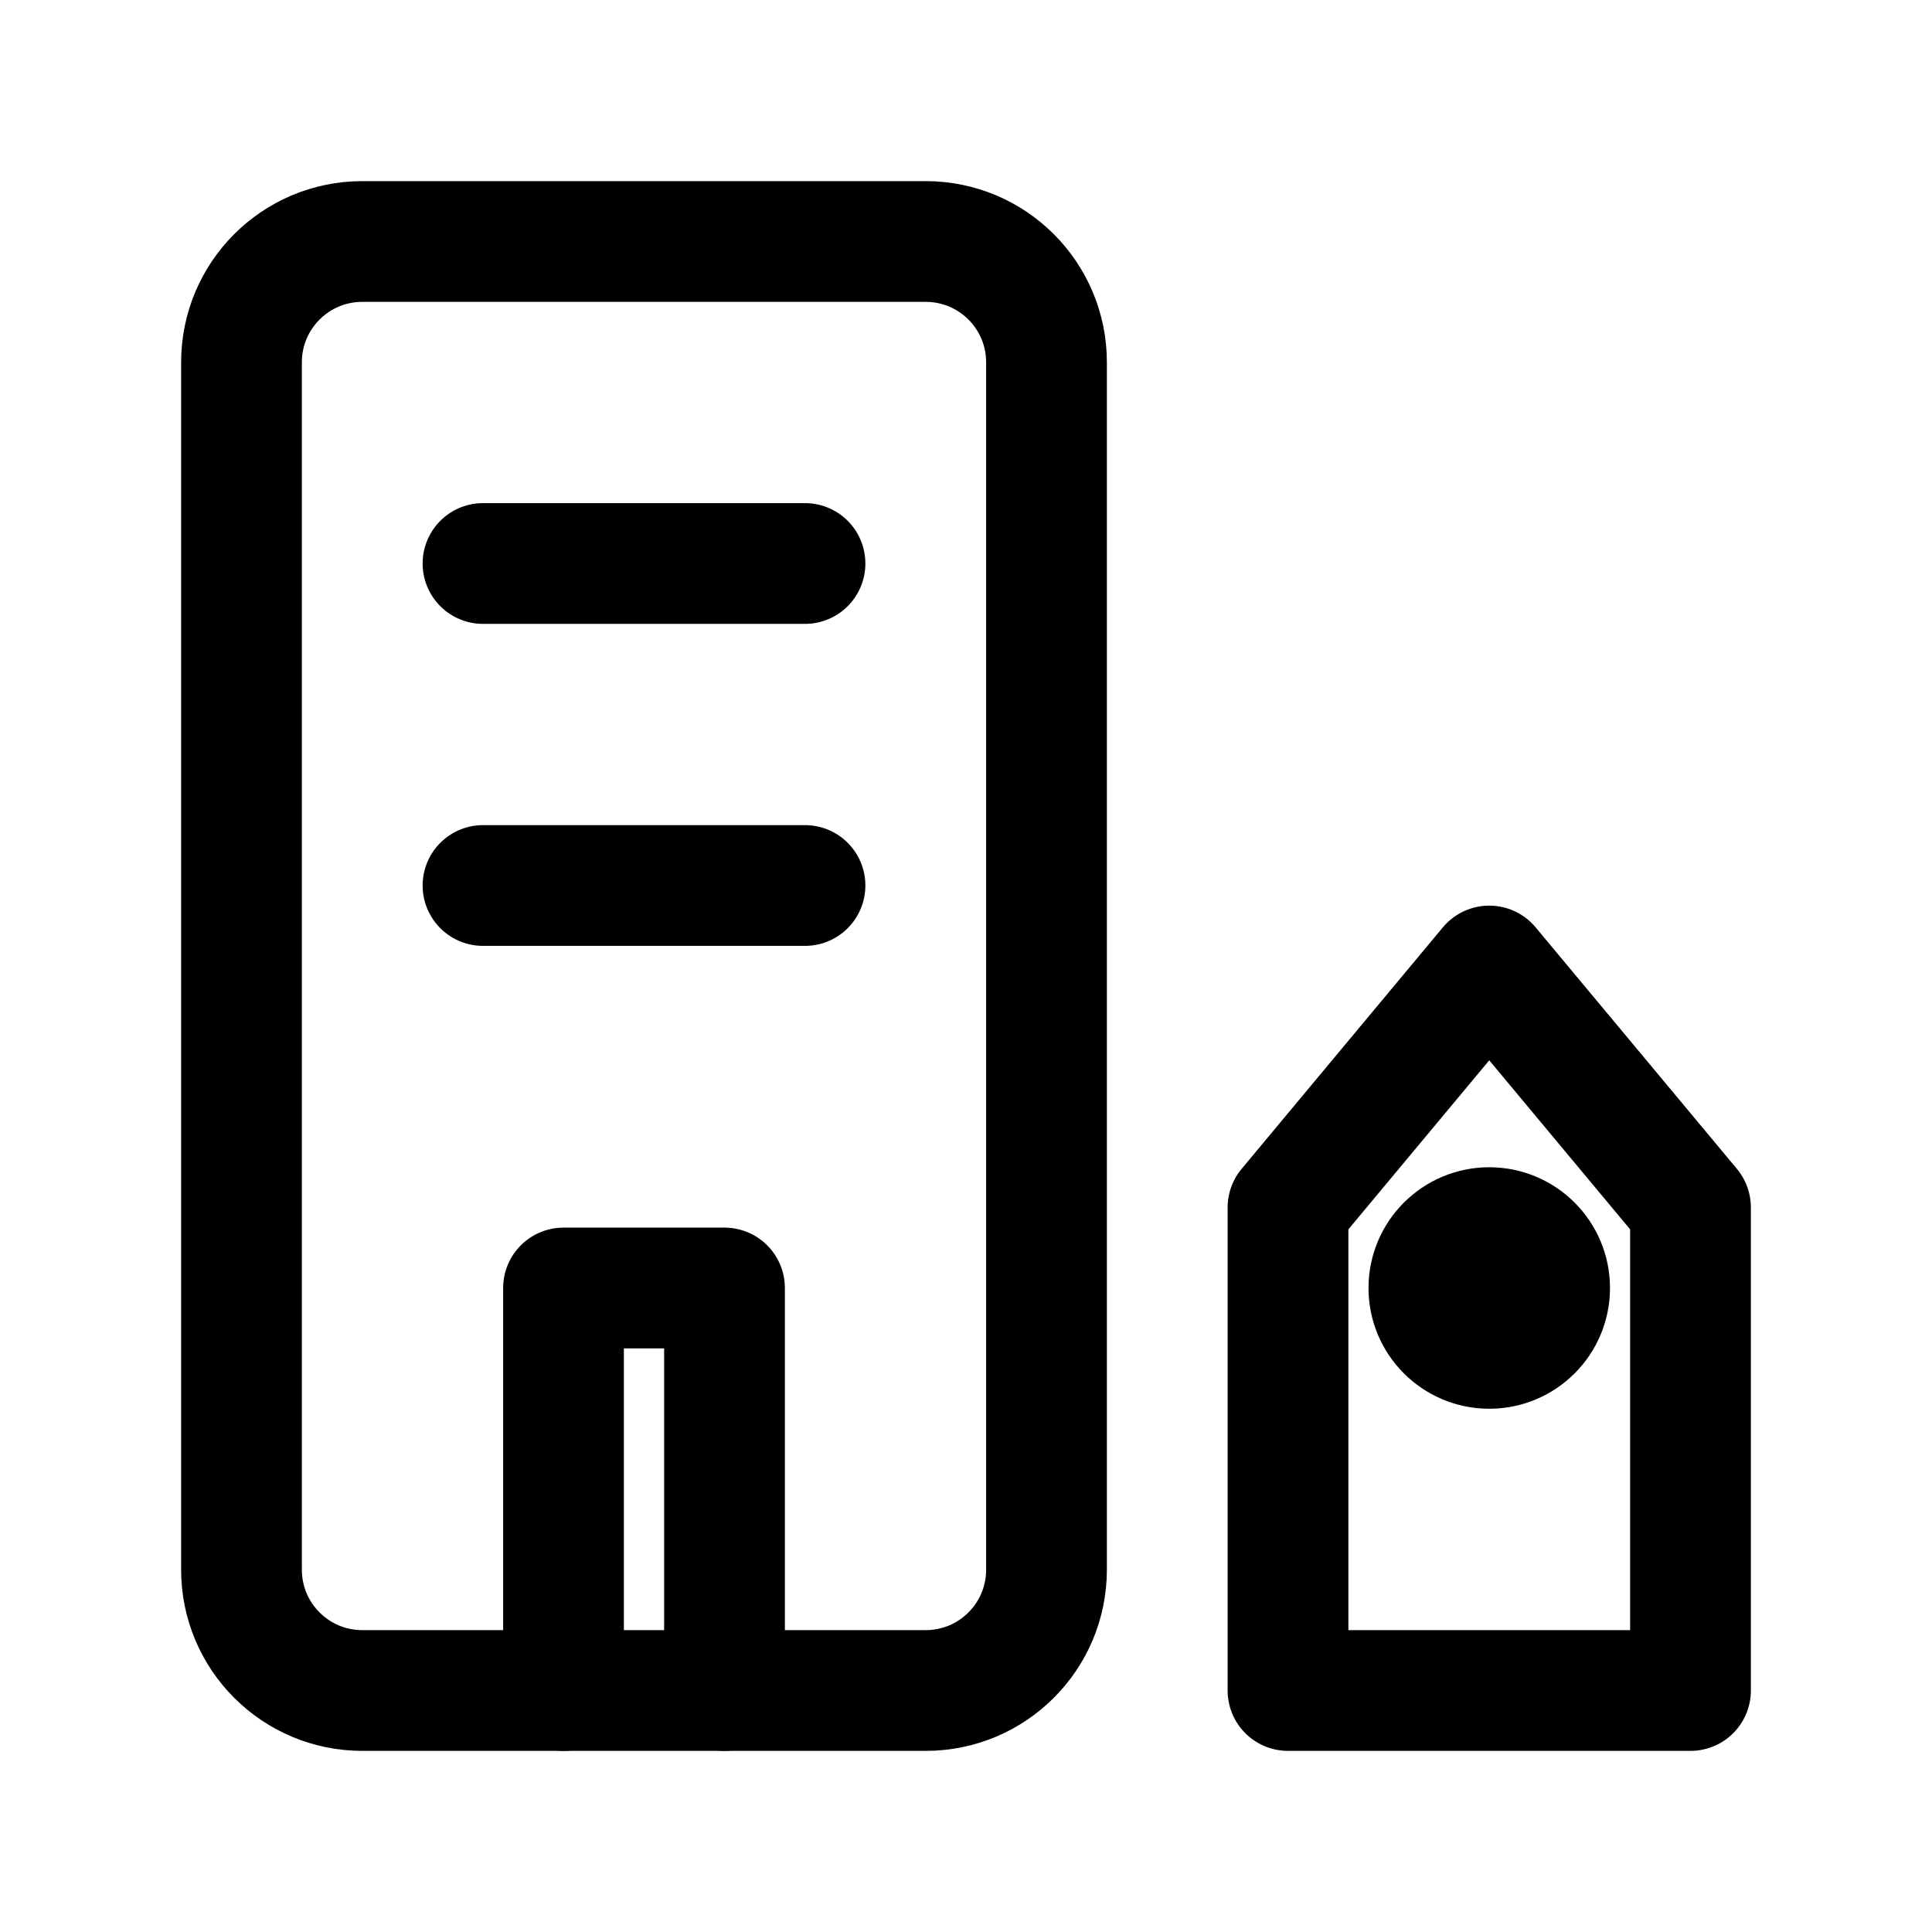
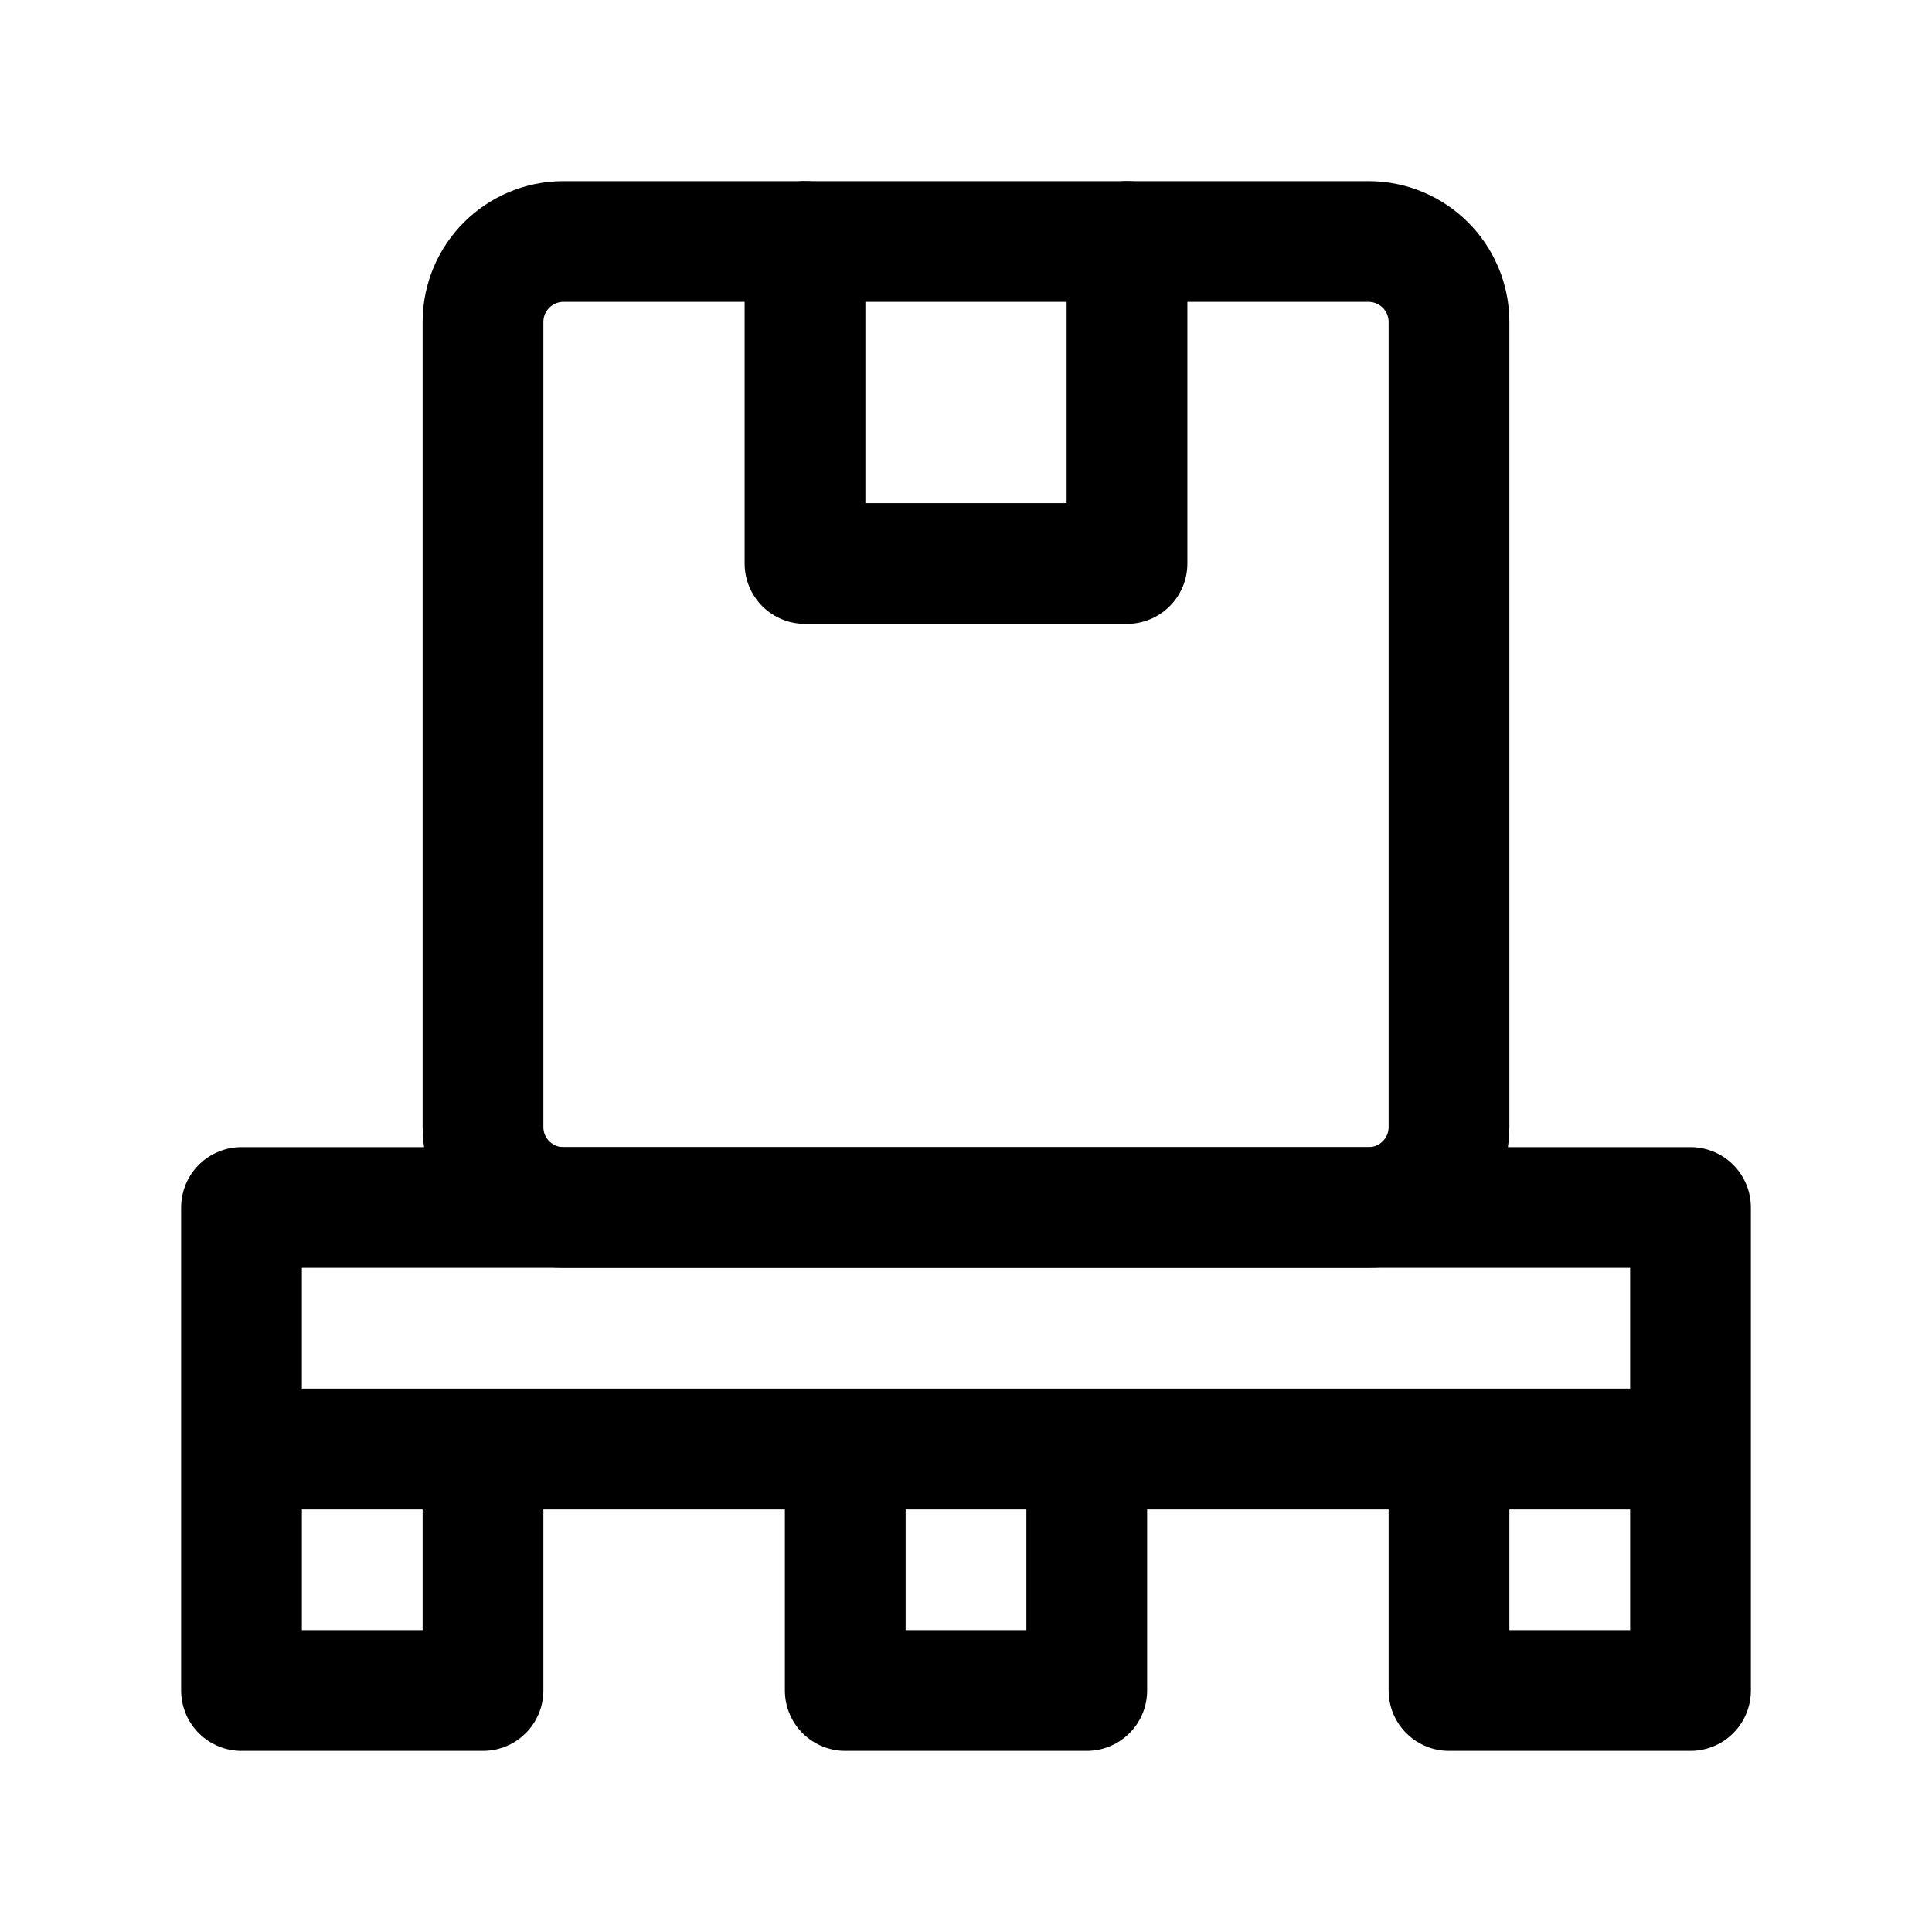
<svg xmlns="http://www.w3.org/2000/svg" viewBox="0 0 24 24" fill="none" stroke="currentColor" stroke-width="1.5" stroke-linecap="round" stroke-linejoin="round" aria-hidden="true">
-   <rect x="3" y="3" width="10" height="18" rx="1.5" />
-   <path d="M6 7h4M6 11h4M7 21v-5h2v5" />
-   <path d="m16 15 2.5-3 2.5 3v6h-5z" />
-   <circle cx="18.5" cy="16" r=".75" />
+   <rect x="6" y="3" width="12" height="12" rx="1" />
+   <path d="M10 3v4h4V3" />
+   <path d="M3 15h18v3H3zM3 18v3h3v-3M10.5 18v3h3v-3M18 18v3h3v-3" />
</svg>
